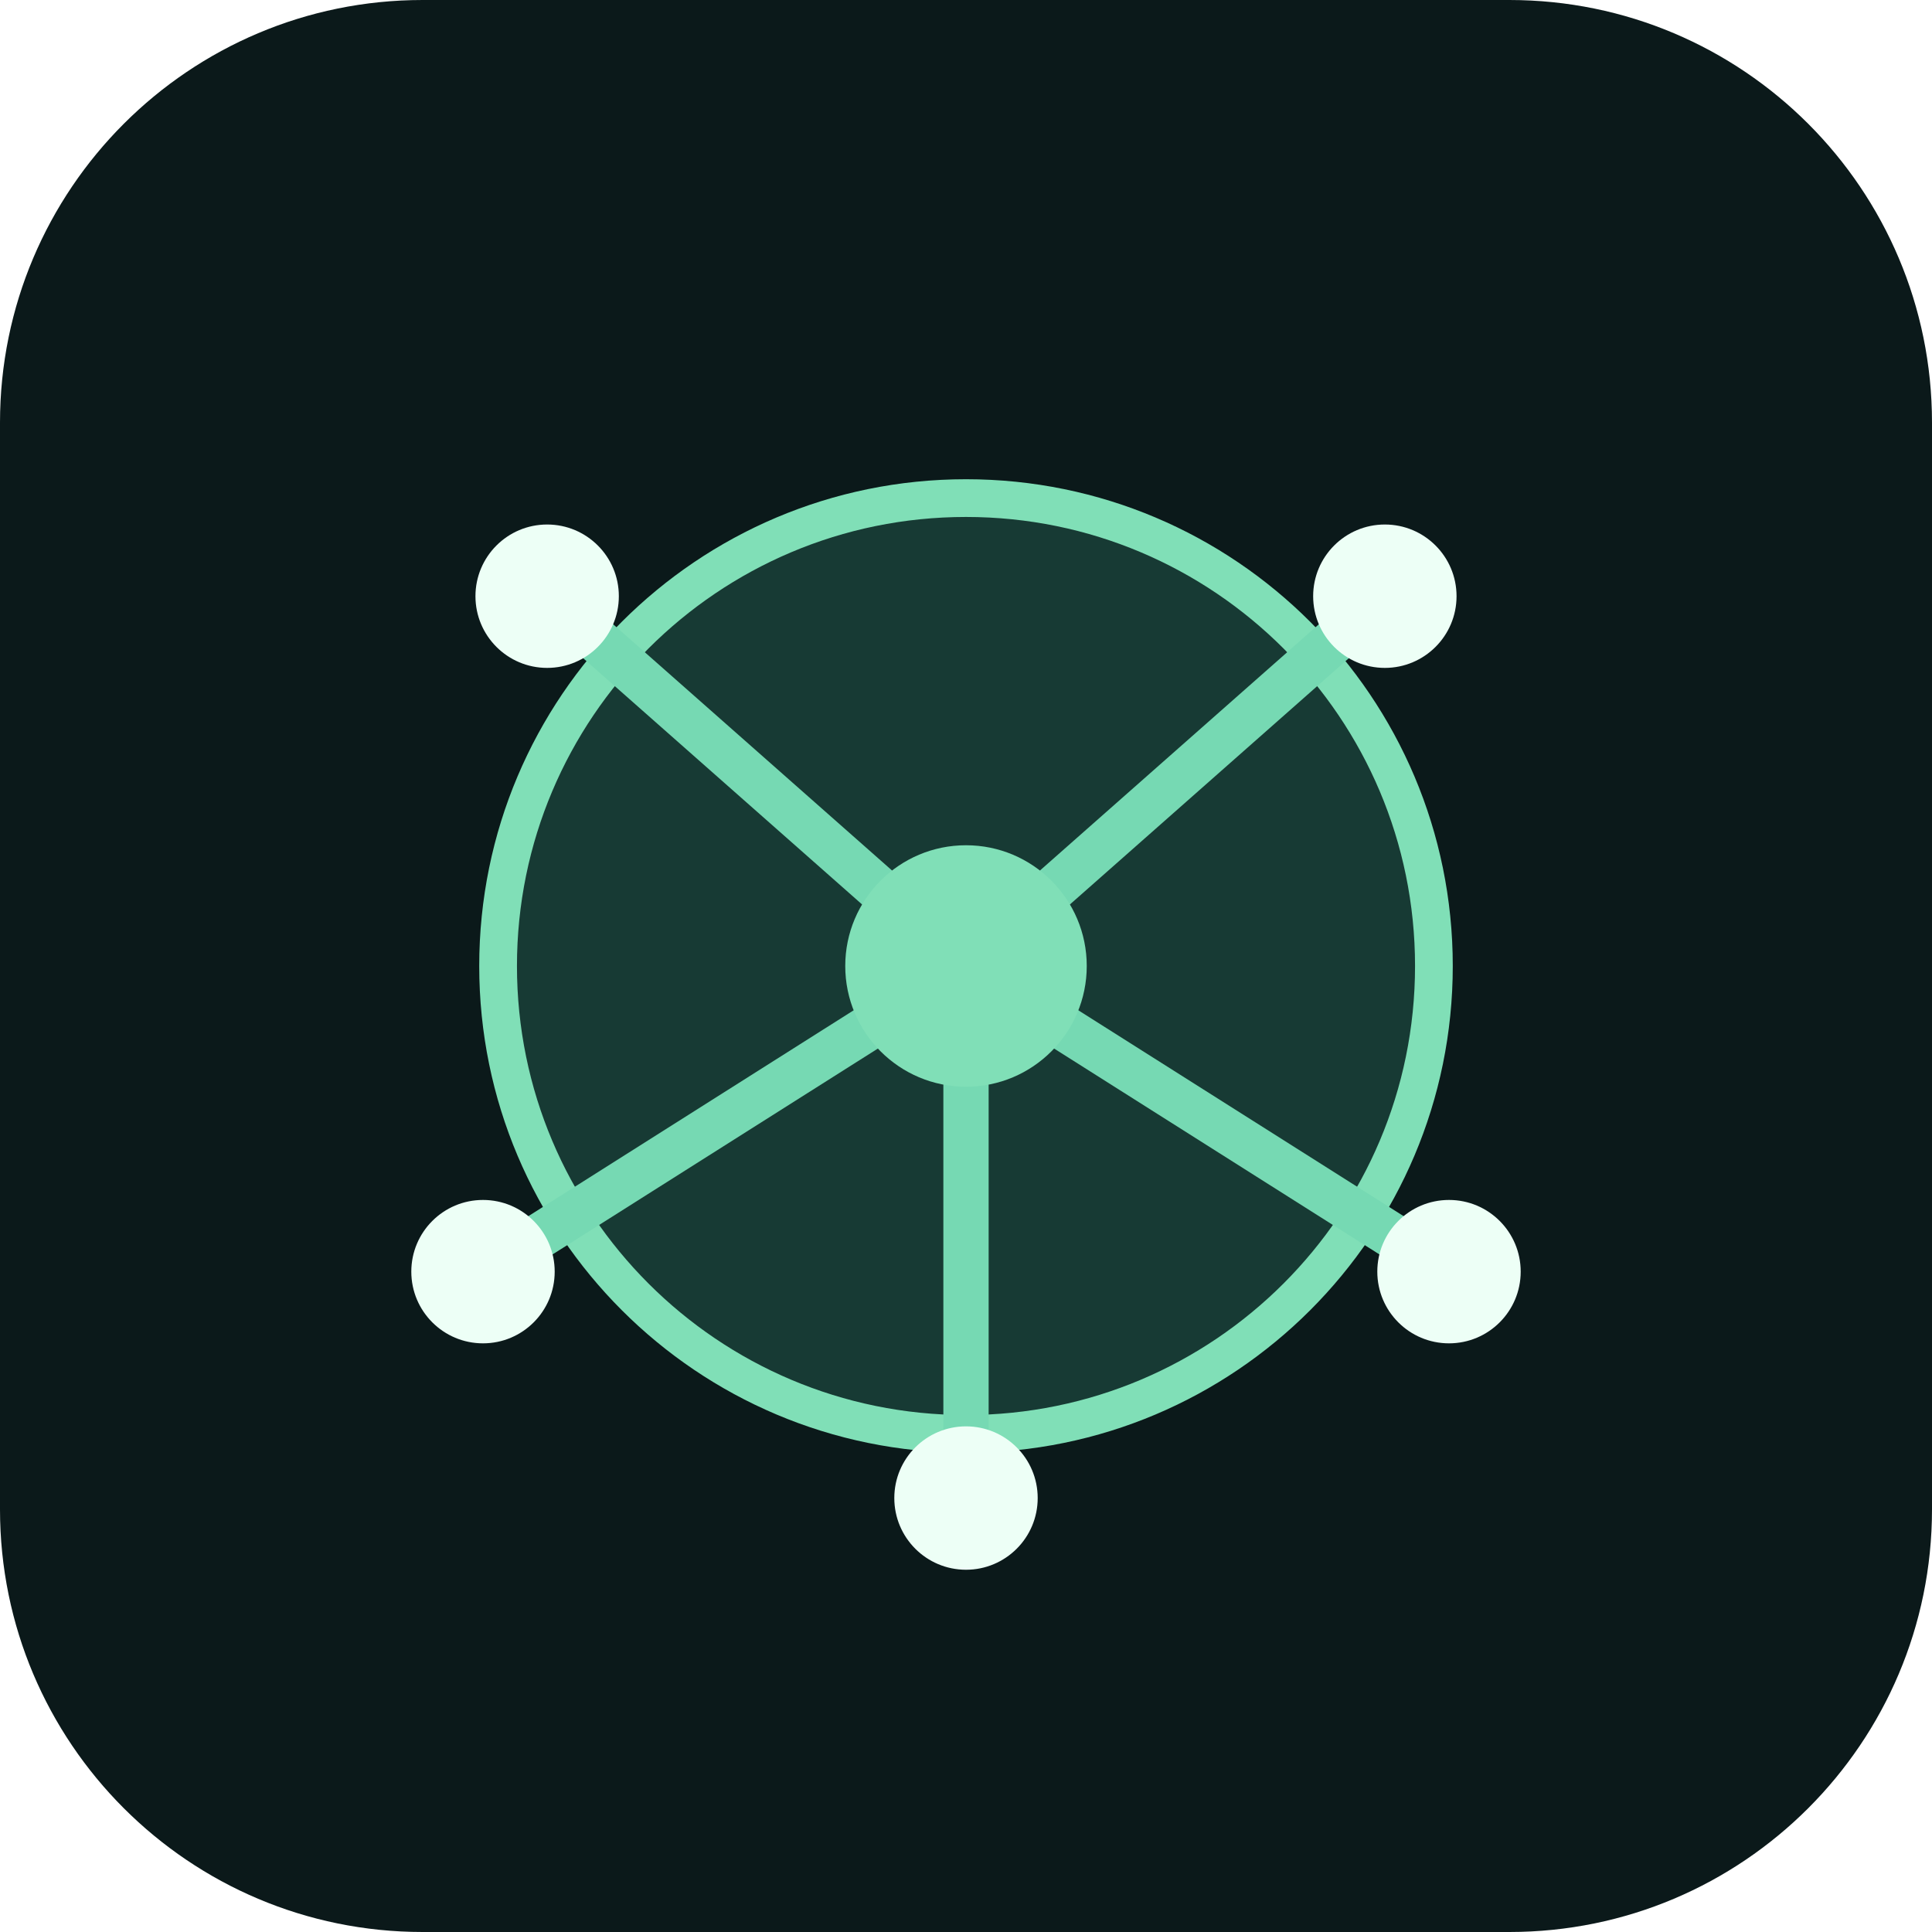
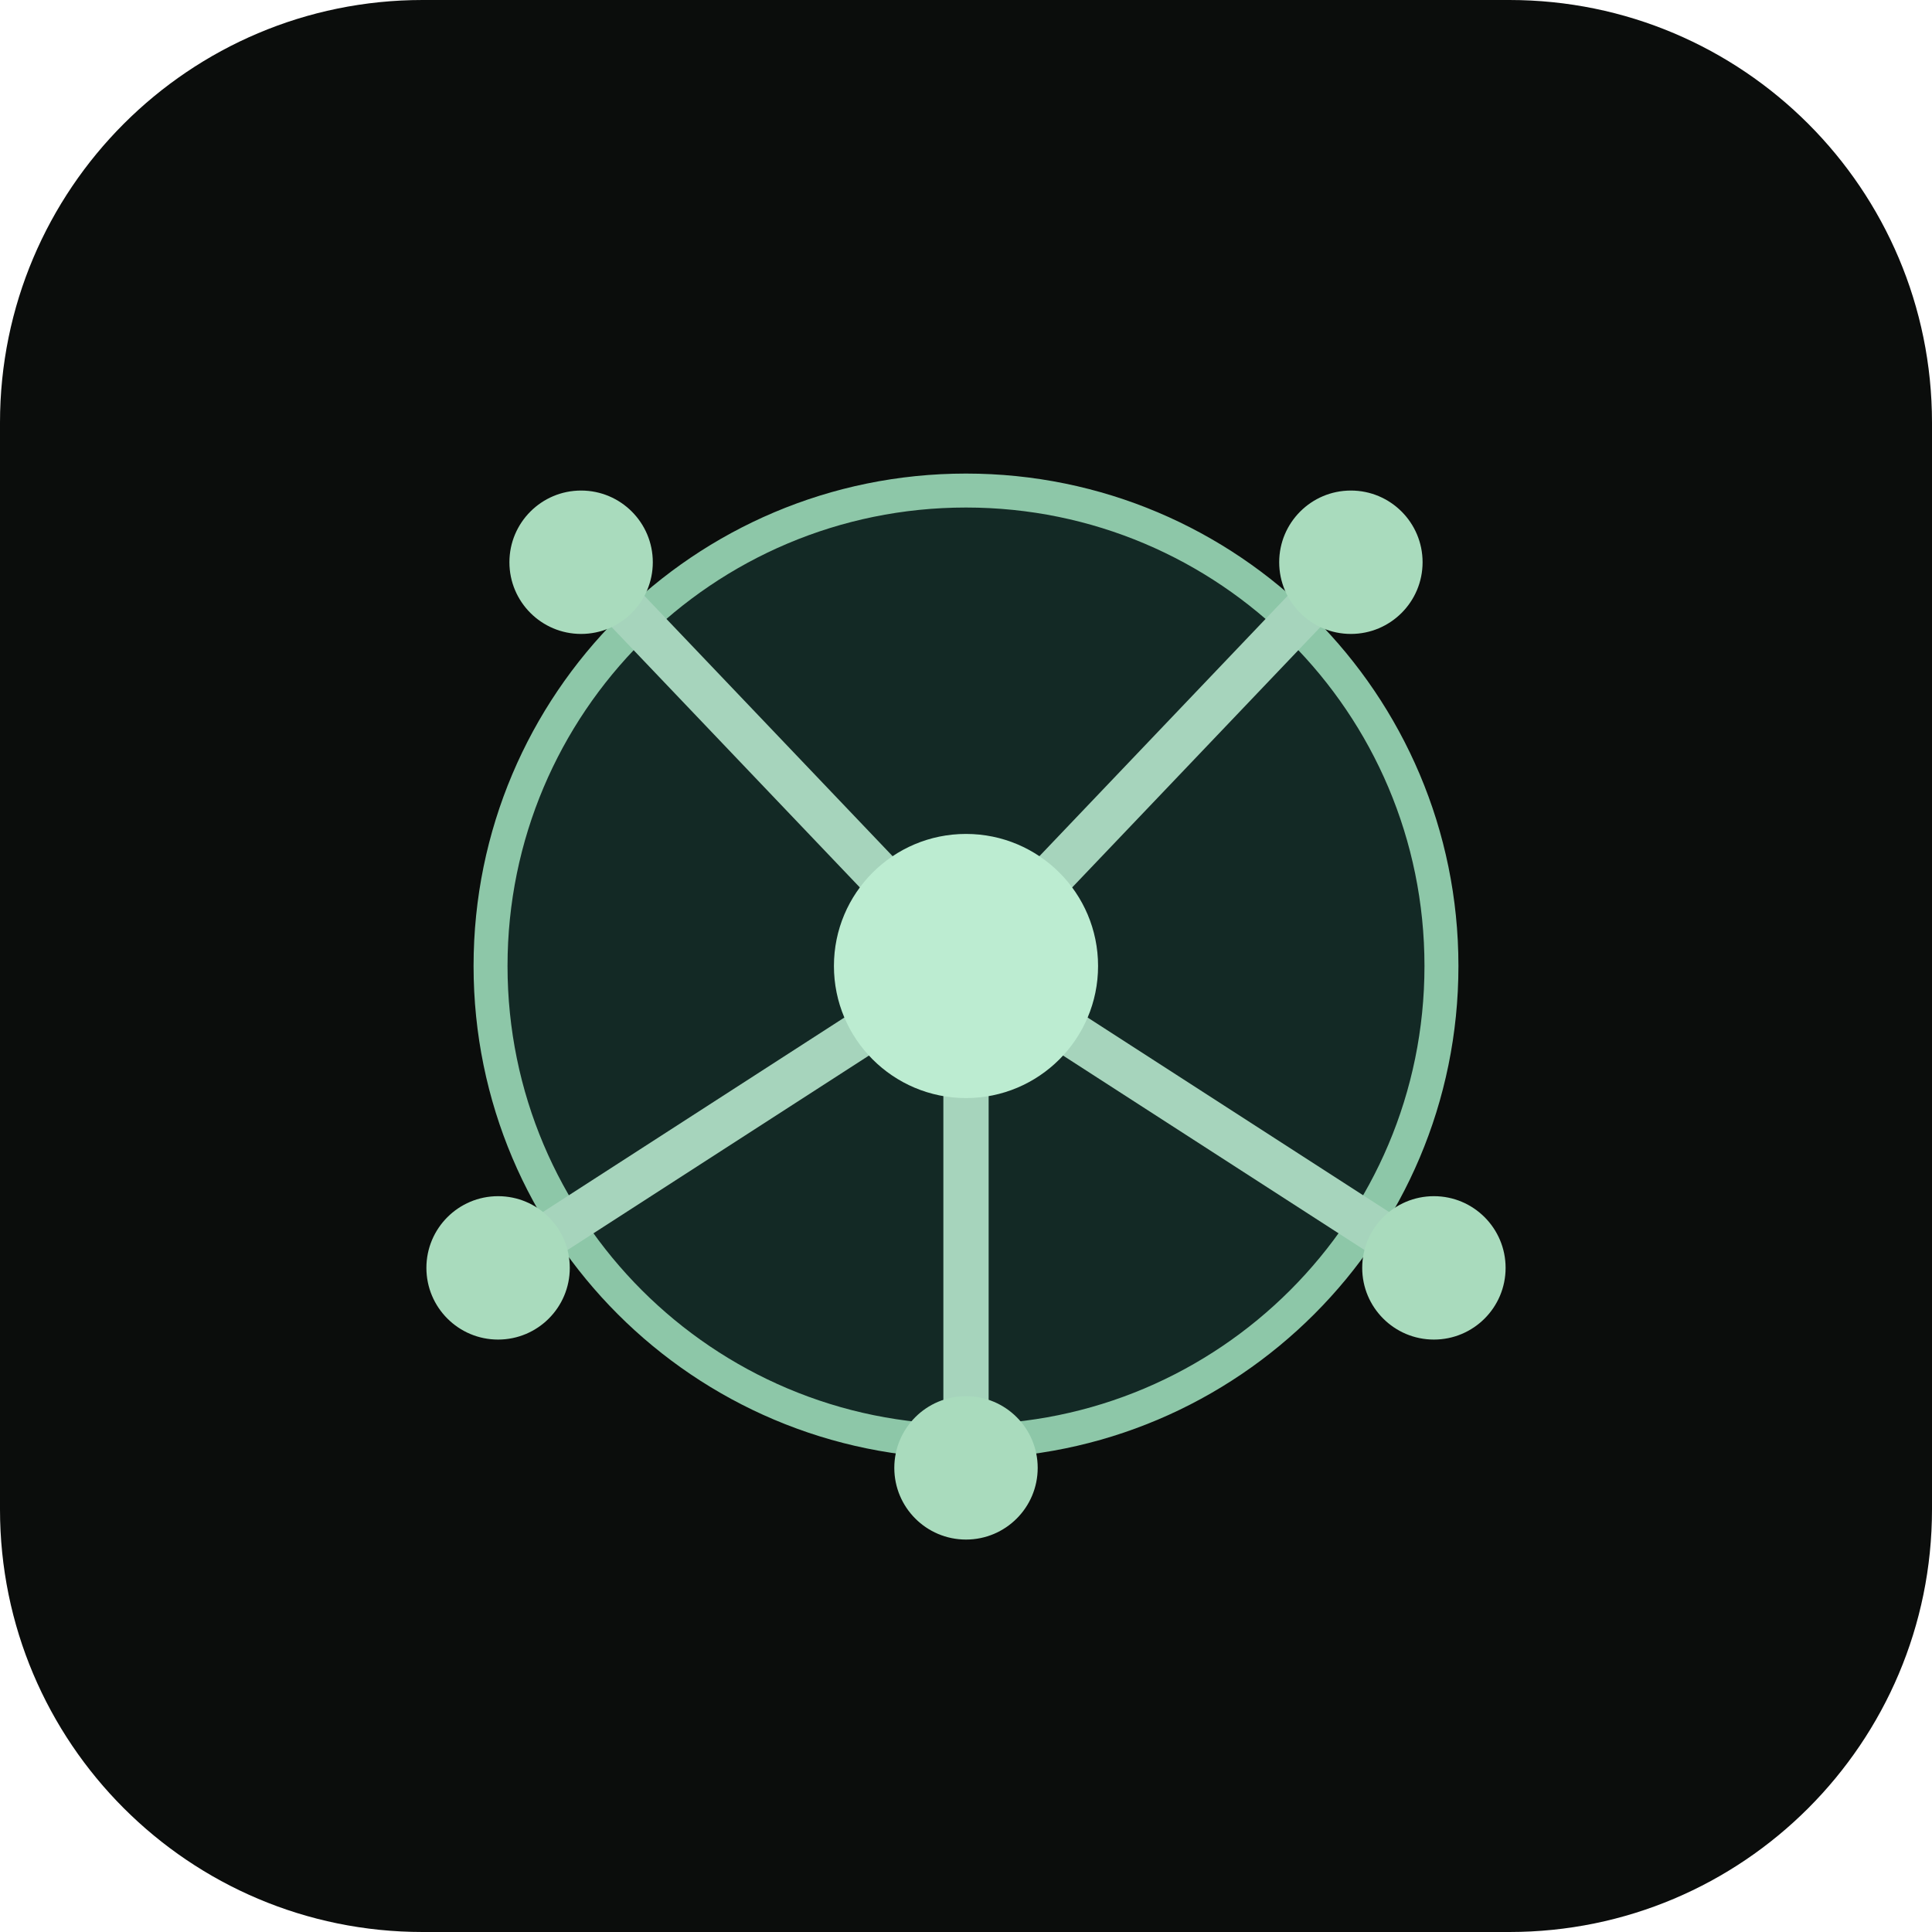
<svg xmlns="http://www.w3.org/2000/svg" viewBox="0 0 512 512">
-   <rect width="512" height="512" rx="112" fill="#0b191a" />
-   <circle cx="256" cy="256" r="124" fill="#173a34" stroke="#80dfb7" stroke-width="10" />
-   <g stroke="#76d9b3" stroke-width="12" stroke-linecap="round">
-     <path d="M256 256L145 158M256 256L367 158M256 256L128 337M256 256L384 337M256 256L256 397" />
+   <rect width="512" height="512" rx="112" fill="#0b0d0c" />
+   <circle cx="256" cy="256" r="126" fill="#132925" stroke="#8dc7a8" stroke-width="9" />
+   <g stroke="#a6d4bc" stroke-linecap="round" stroke-width="12">
+     <path d="M256 256L154 149M256 256L358 149M256 256L132 336M256 256L380 336M256 256V389" />
  </g>
-   <circle cx="256" cy="256" r="32" fill="#80dfb7" />
-   <g fill="#edfff6">
-     <circle cx="145" cy="158" r="19" />
-     <circle cx="367" cy="158" r="19" />
-     <circle cx="128" cy="337" r="19" />
-     <circle cx="384" cy="337" r="19" />
-     <circle cx="256" cy="397" r="19" />
+   <circle cx="256" cy="256" r="35" fill="#bcecd1" />
+   <g fill="#a9dbbd">
+     <circle cx="154" cy="149" r="19" />
+     <circle cx="358" cy="149" r="19" />
+     <circle cx="132" cy="336" r="19" />
+     <circle cx="380" cy="336" r="19" />
+     <circle cx="256" cy="389" r="19" />
  </g>
</svg>
